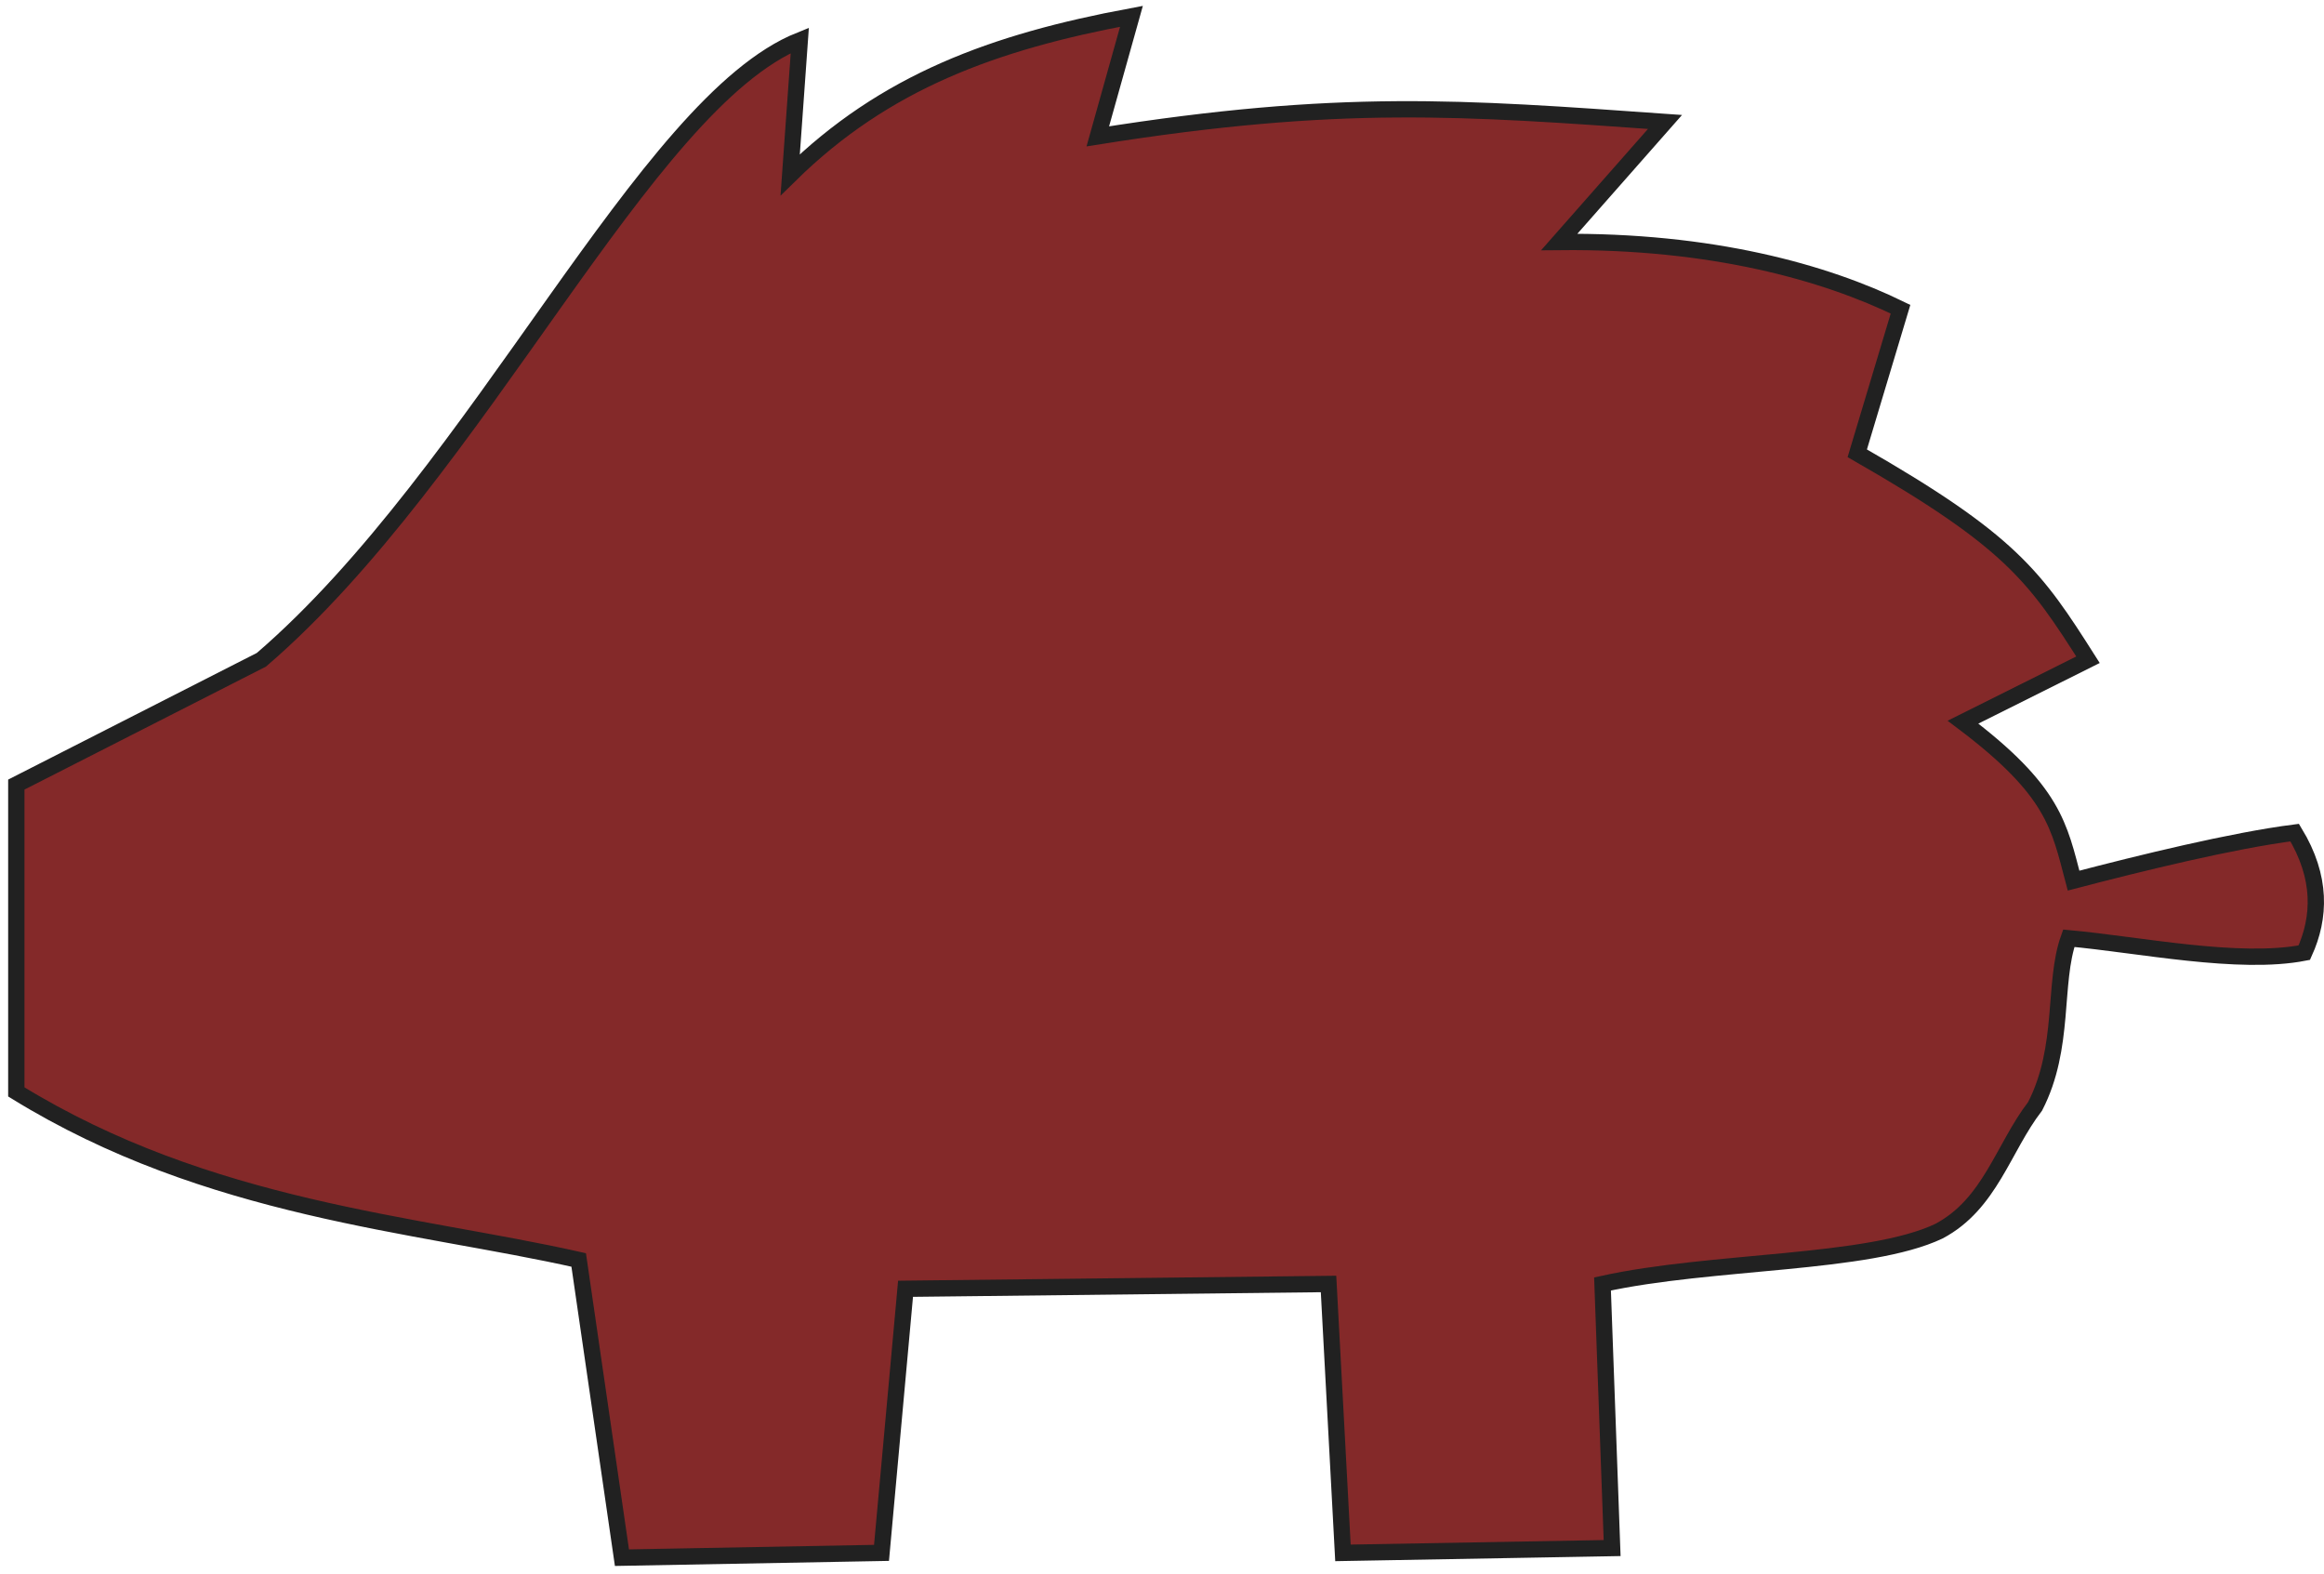
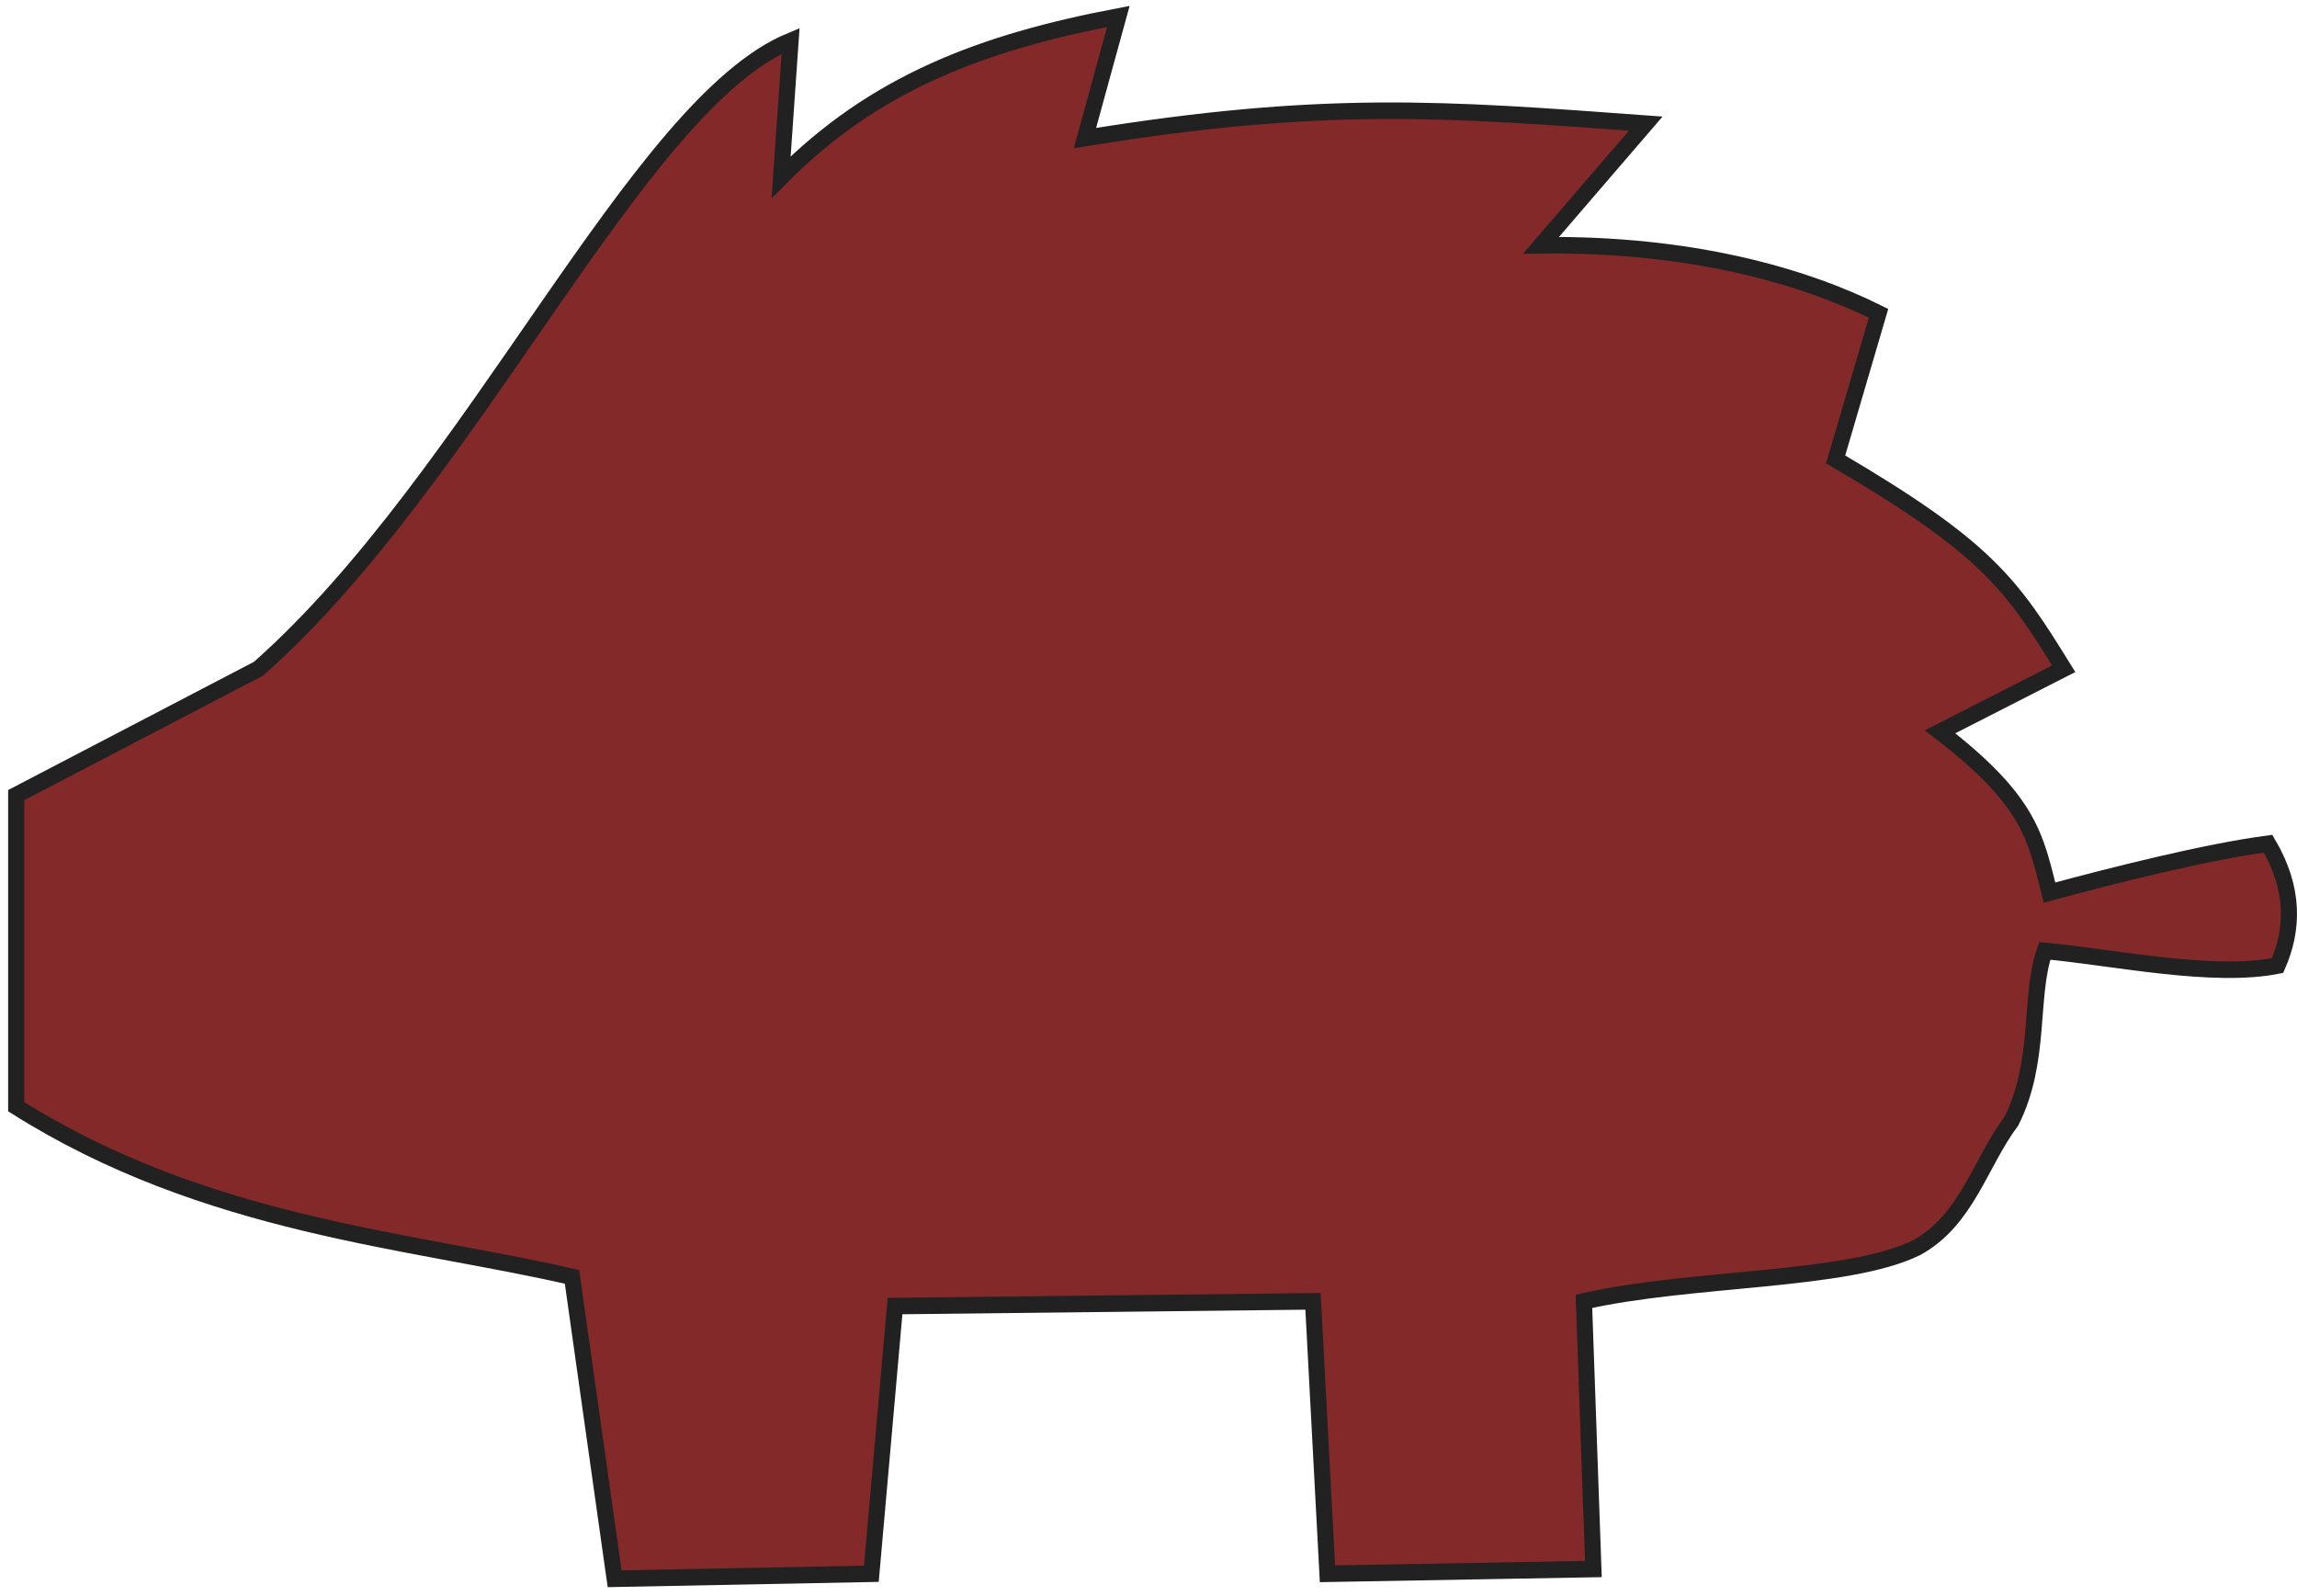
- <svg xmlns="http://www.w3.org/2000/svg" width="285" height="193" overflow="hidden">
-   <defs>
-     <clipPath id="clip0">
-       <path d="M100 390 385 390 385 583 100 583Z" fill-rule="evenodd" clip-rule="evenodd" />
-     </clipPath>
-   </defs>
-   <g clip-path="url(#clip0)" transform="translate(-100 -390)">
-     <path d="M102 486.206 132.062 470.897C158.785 447.935 179.023 402.598 198.082 394.944L196.903 411.43C208.496 400.047 221.857 395.14 238.755 392L234.628 406.72C264.298 402.009 279.231 403.187 304.185 404.953L291.216 419.673C309.883 419.477 323.833 423.402 333.068 427.916L327.763 445.579C346.626 456.374 349.573 460.692 356.057 470.897L340.731 478.551C351.931 486.991 352.52 491.308 354.289 497.981 362.541 495.822 373.741 493.075 381.404 492.093 384.744 497.589 384.548 502.495 382.583 506.813 374.527 508.383 362.345 505.832 353.699 505.047 351.734 510.542 353.306 518.392 349.573 525.654 345.643 530.757 344.071 537.626 337.784 540.963 329.138 545.084 309.883 544.495 296.522 547.439L297.701 579.822 264.691 580.411 262.923 547.439 211.05 548.028 208.103 580.411 176.272 581 170.967 544.495C150.925 539.981 125.578 538.411 102 523.888L102 486.206Z" stroke="#212121" stroke-width="2" stroke-miterlimit="8" fill="#842929" fill-rule="evenodd" />
+ <svg xmlns="http://www.w3.org/2000/svg" width="36pt" height="25pt" viewBox="0 0 36 25" version="1.1">
+   <g id="surface1">
+     <path style="fill-rule:evenodd;fill:rgb(51.765%,16.078%,16.078%);fill-opacity:1;stroke-width:2;stroke-linecap:butt;stroke-linejoin:miter;stroke:rgb(12.941%,12.941%,12.941%);stroke-opacity:1;stroke-miterlimit:8;" d="M 102.01 486.198 L 132.069 470.909 C 158.787 447.93 179.012 402.605 198.092 394.946 L 196.917 411.441 C 208.483 400.042 221.842 395.127 238.758 391.99 L 234.614 406.707 C 264.302 402.002 279.238 403.178 304.194 404.957 L 291.206 419.674 C 309.884 419.463 323.831 423.413 333.078 427.906 L 327.759 445.578 C 346.623 456.374 349.561 460.686 356.055 470.909 L 340.716 478.539 C 351.942 486.983 352.529 491.295 354.292 497.99 C 362.549 495.818 373.743 493.074 381.413 492.079 C 384.753 497.598 384.536 502.483 382.588 506.825 C 374.517 508.393 362.332 505.83 353.704 505.046 C 351.725 510.535 353.302 518.405 349.561 525.643 C 345.633 530.769 344.056 537.615 337.778 540.962 C 329.15 545.094 309.884 544.49 296.525 547.446 L 297.7 579.834 L 264.704 580.407 L 262.91 547.446 L 211.05 548.019 L 208.112 580.407 L 176.26 581.01 L 170.972 544.49 C 150.933 539.967 125.575 538.399 102.01 523.894 Z M 102.01 486.198 " transform="matrix(0.126316,0,0,0.129534,-12.63158,-50.51814)" />
  </g>
</svg>
